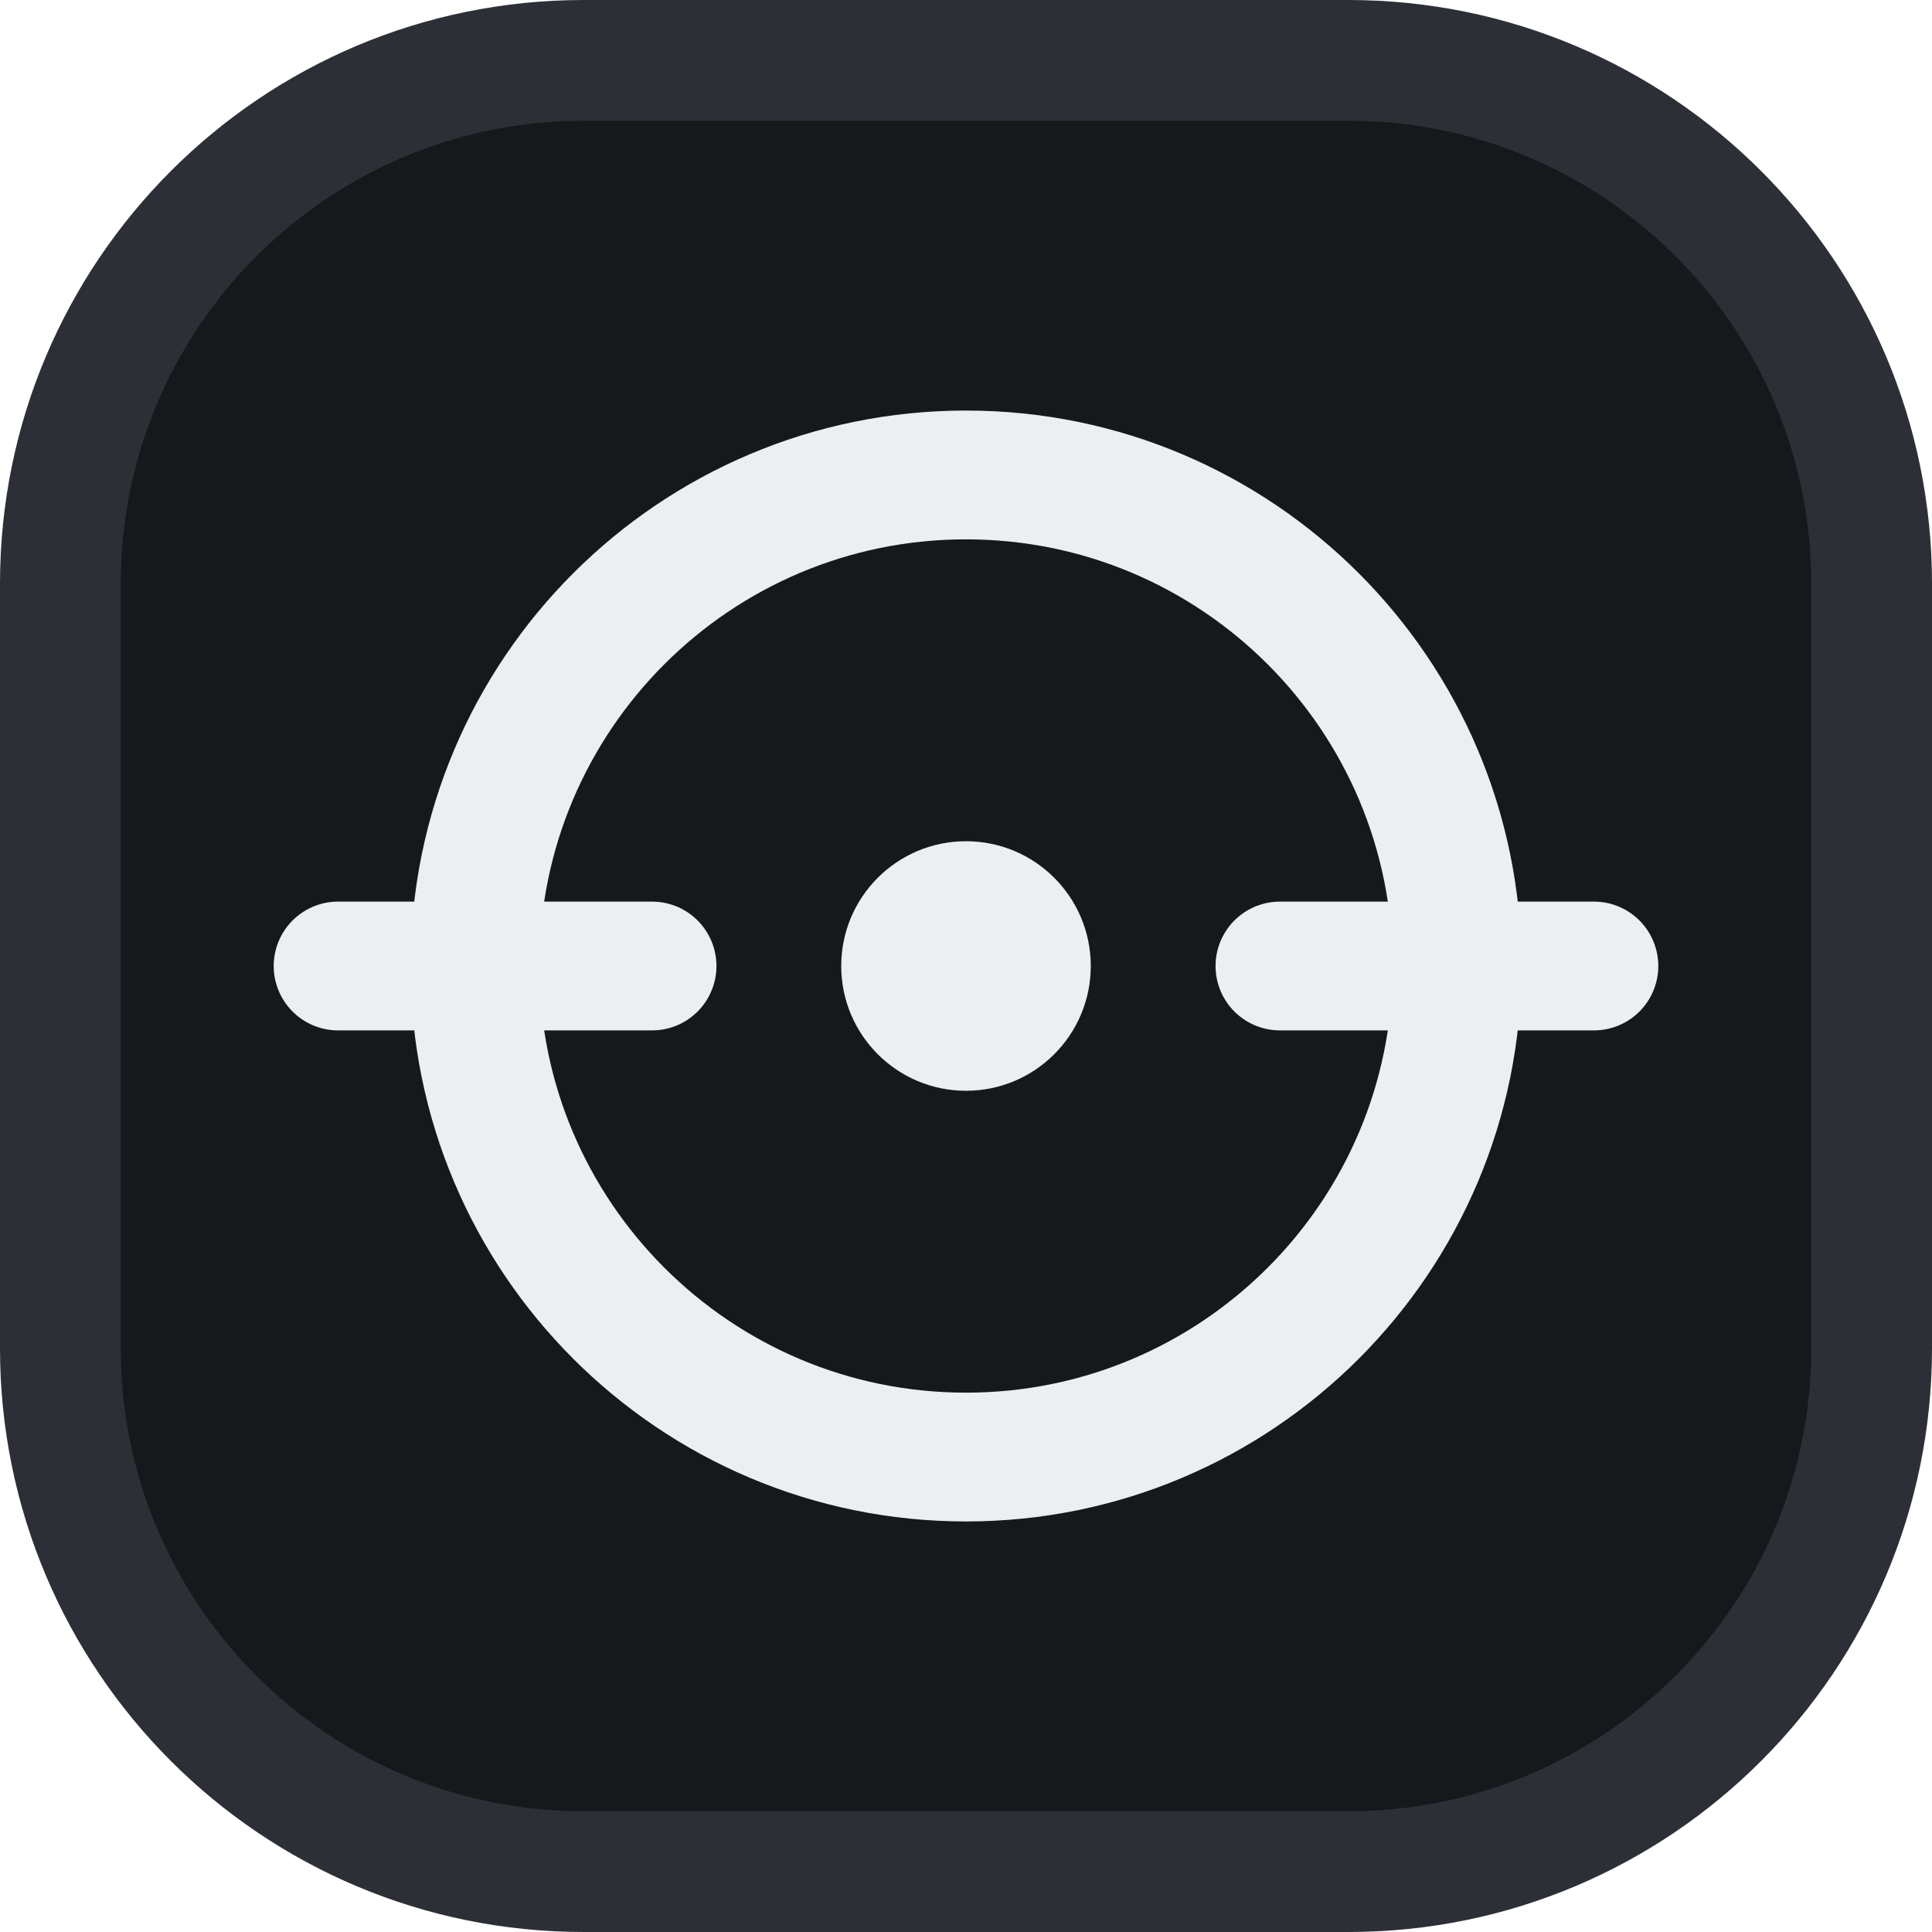
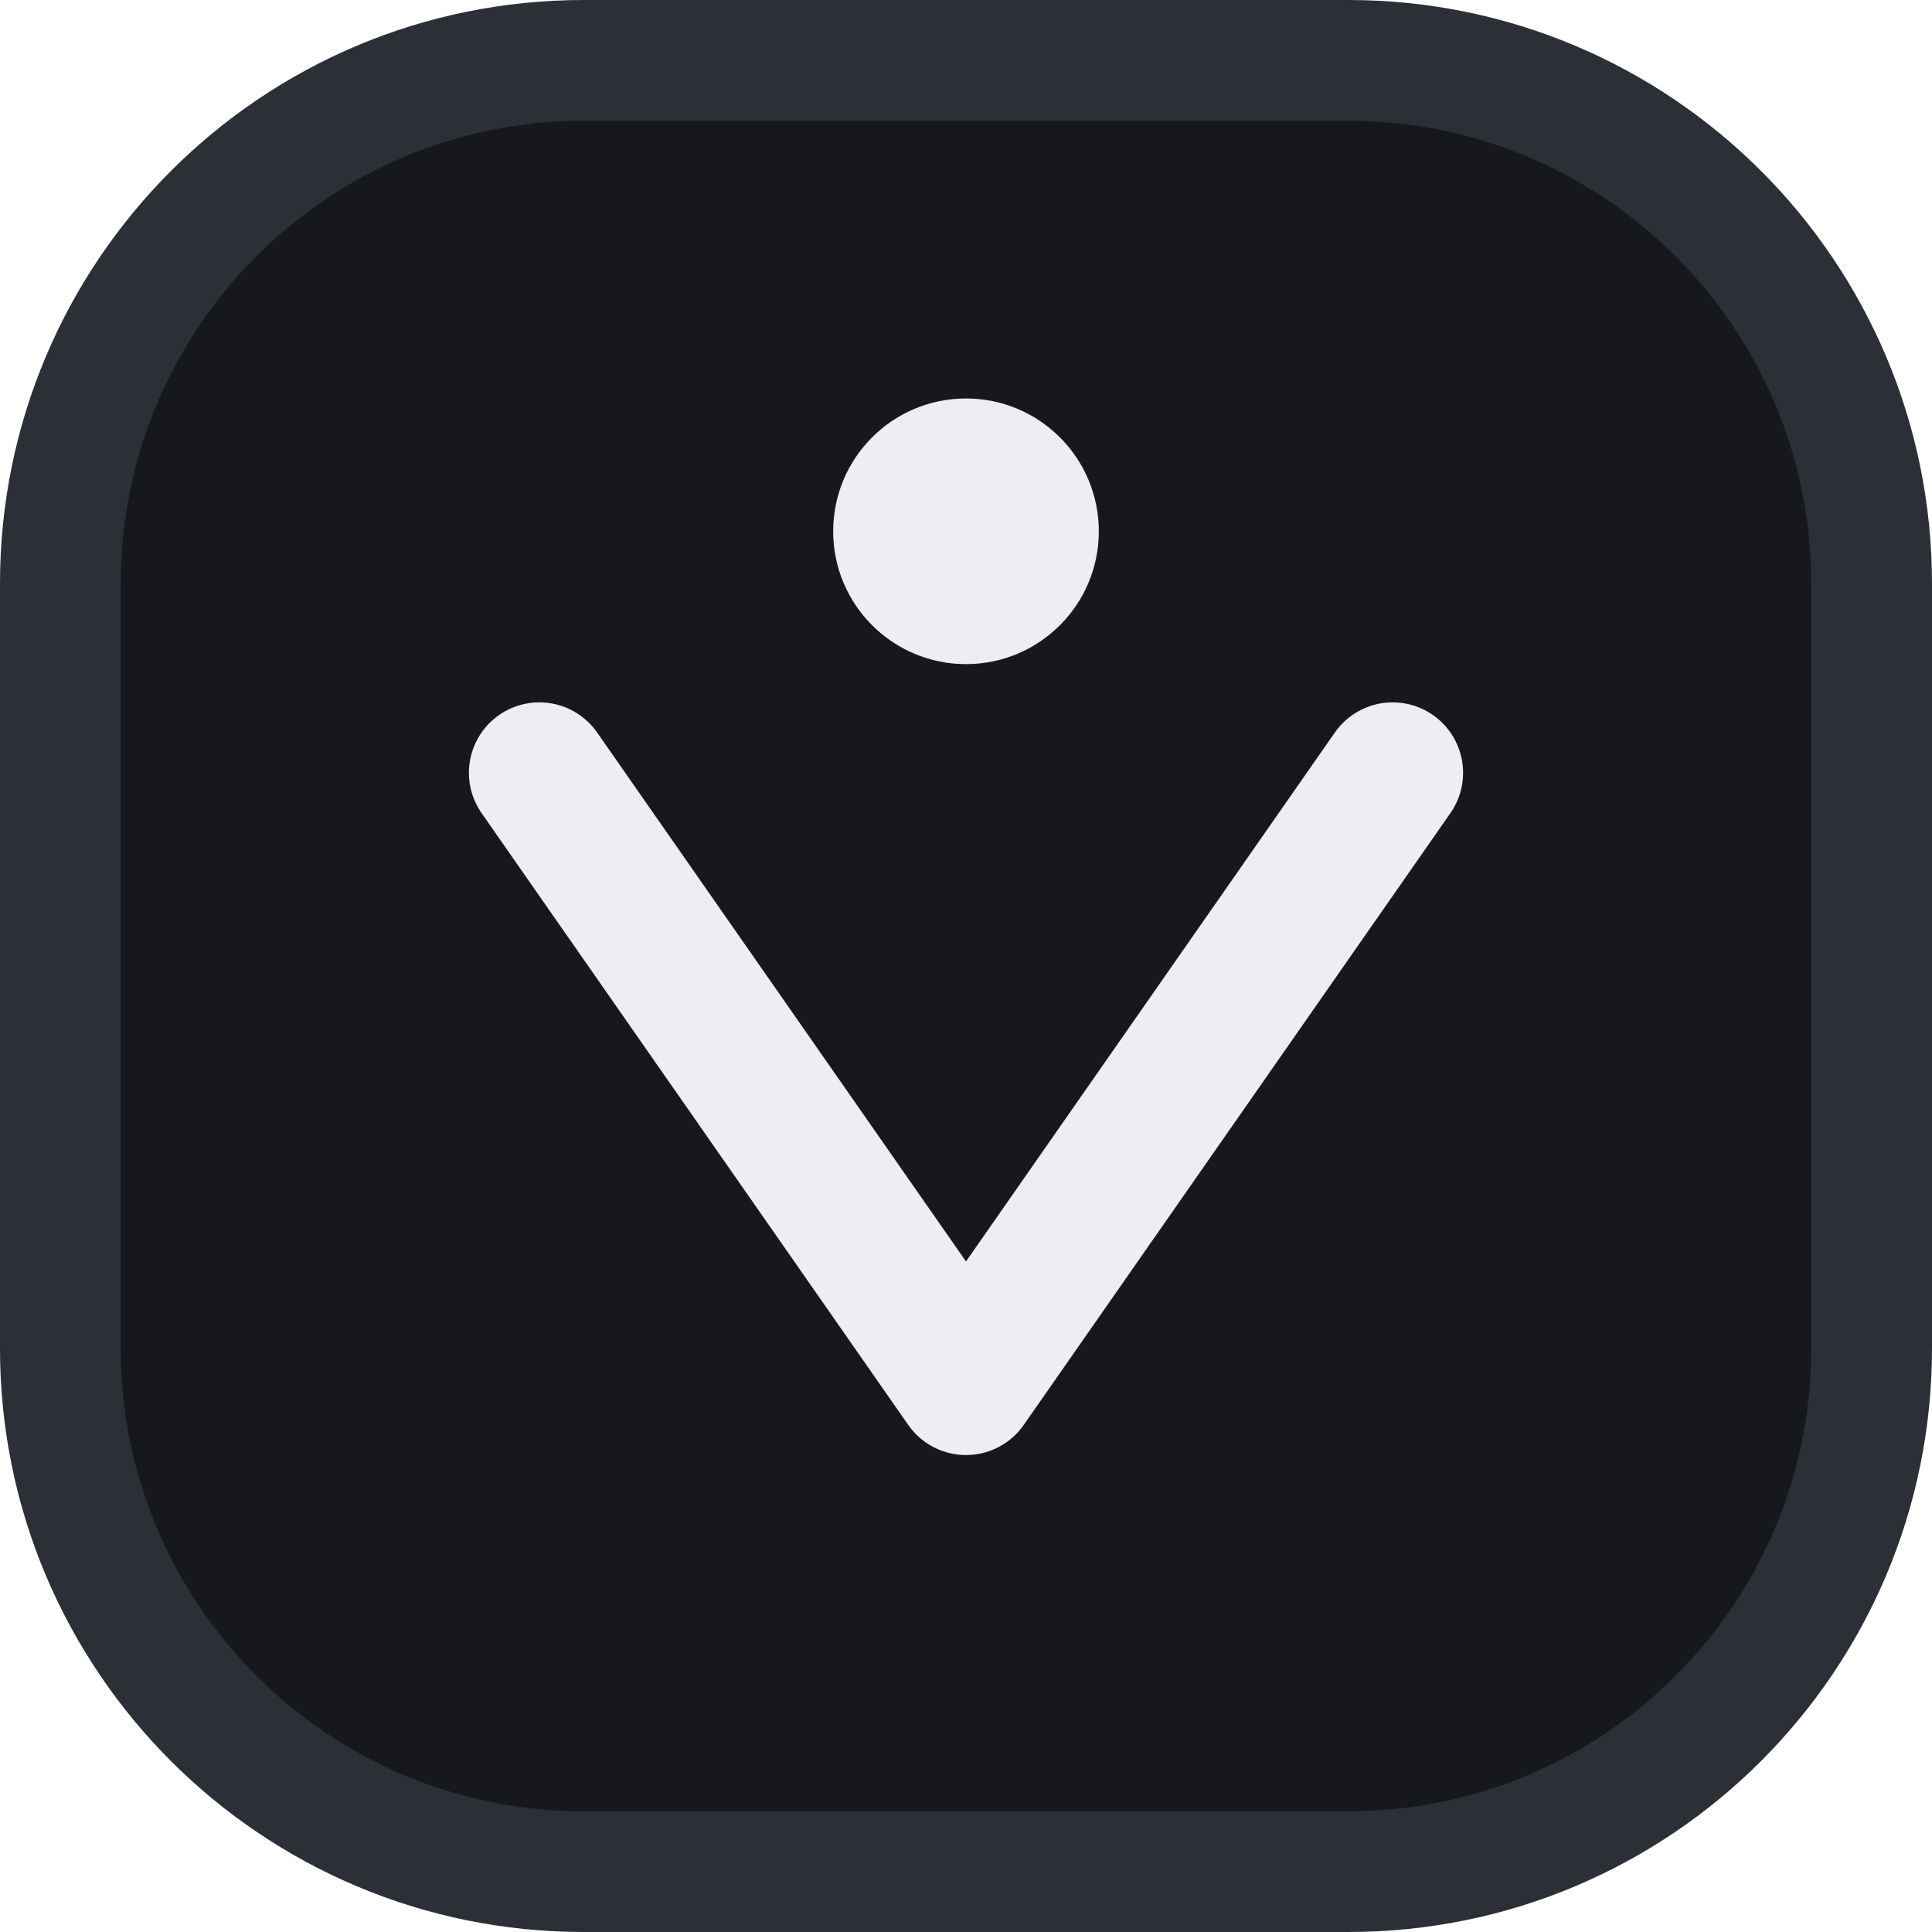
<svg xmlns="http://www.w3.org/2000/svg" viewBox="0 0 24 24">
  <rect x=".75" y=".75" width="22.5" height="22.5" rx="6.5" fill="#16181c" stroke="#2c2f36" stroke-width="1.5" />
-   <circle cx="12" cy="12" r="6.1" fill="none" stroke="#eceef2" stroke-width="1.6" />
-   <path d="M4.2 12h3.9M15.9 12h3.9" stroke="#eceef2" stroke-width="1.6" stroke-linecap="round" />
-   <circle cx="12" cy="12" r="1.55" fill="#eceef2" />
+   <path d="M6.7 9.6 12 17.2l5.3-7.6" fill="none" stroke="#eceef2" stroke-width="1.75" stroke-linecap="round" stroke-linejoin="round" />
+   <circle cx="12" cy="6.6" r="1.65" fill="#eceef2" />
</svg>
